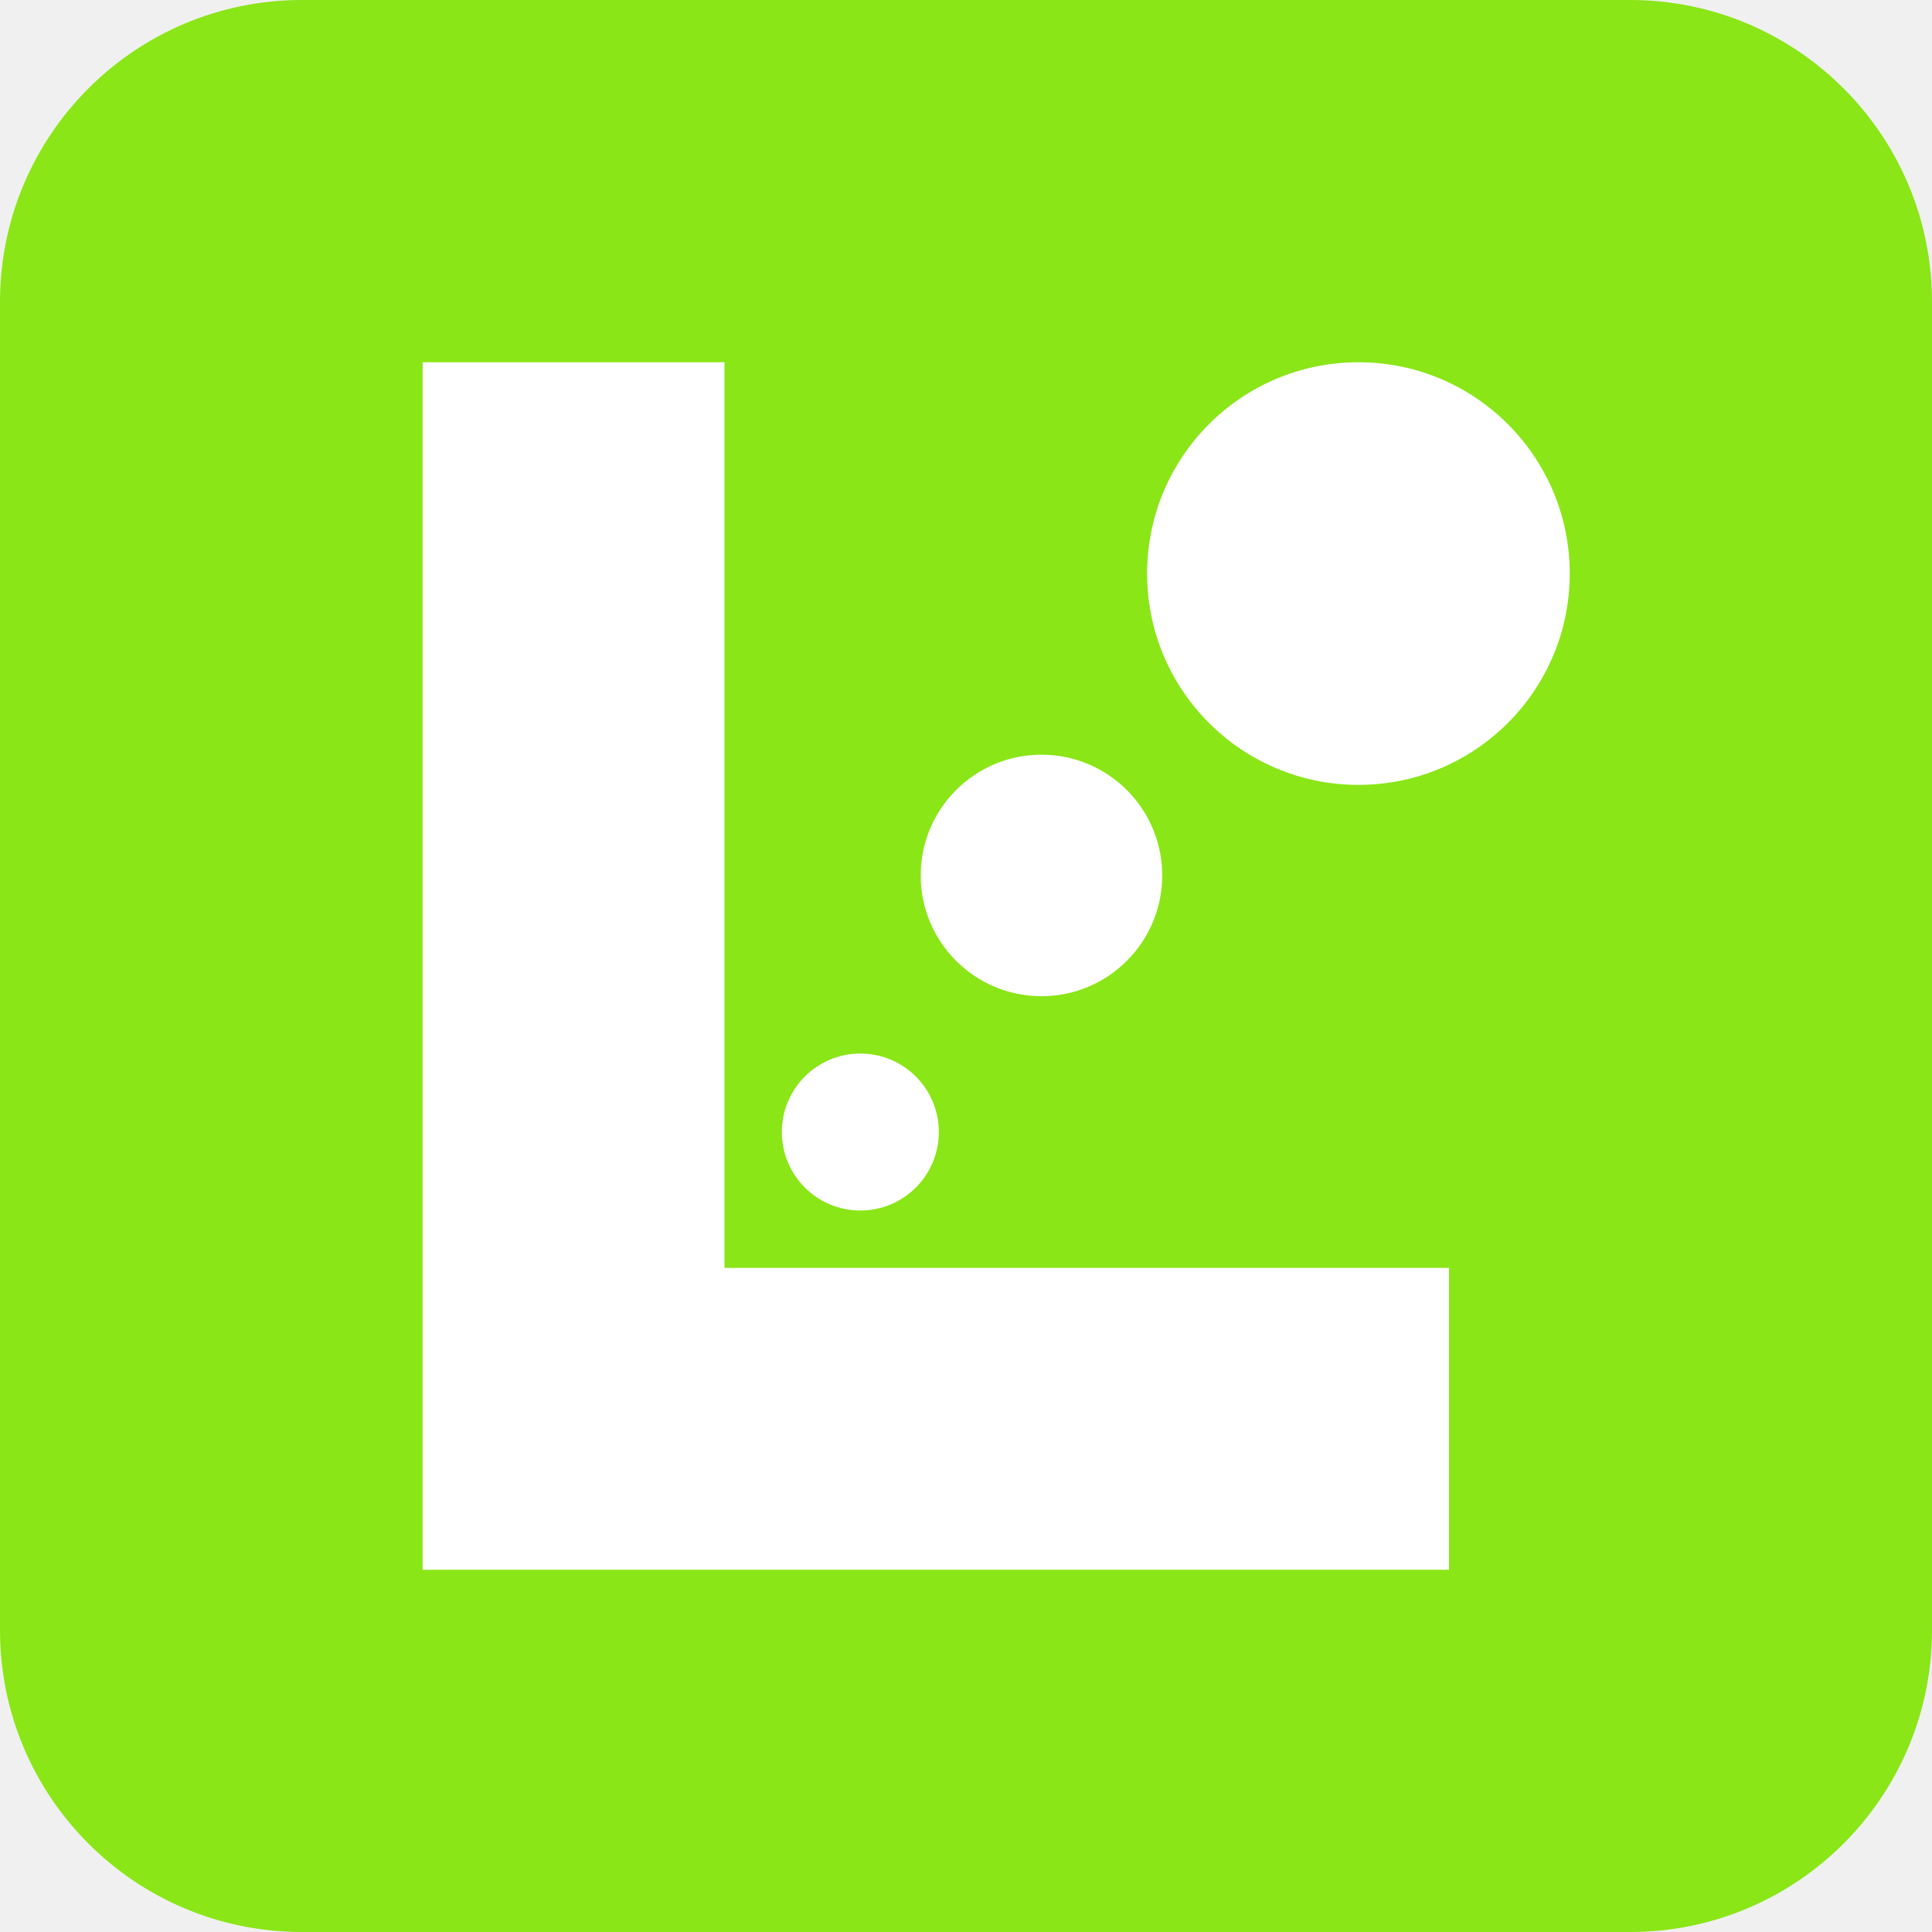
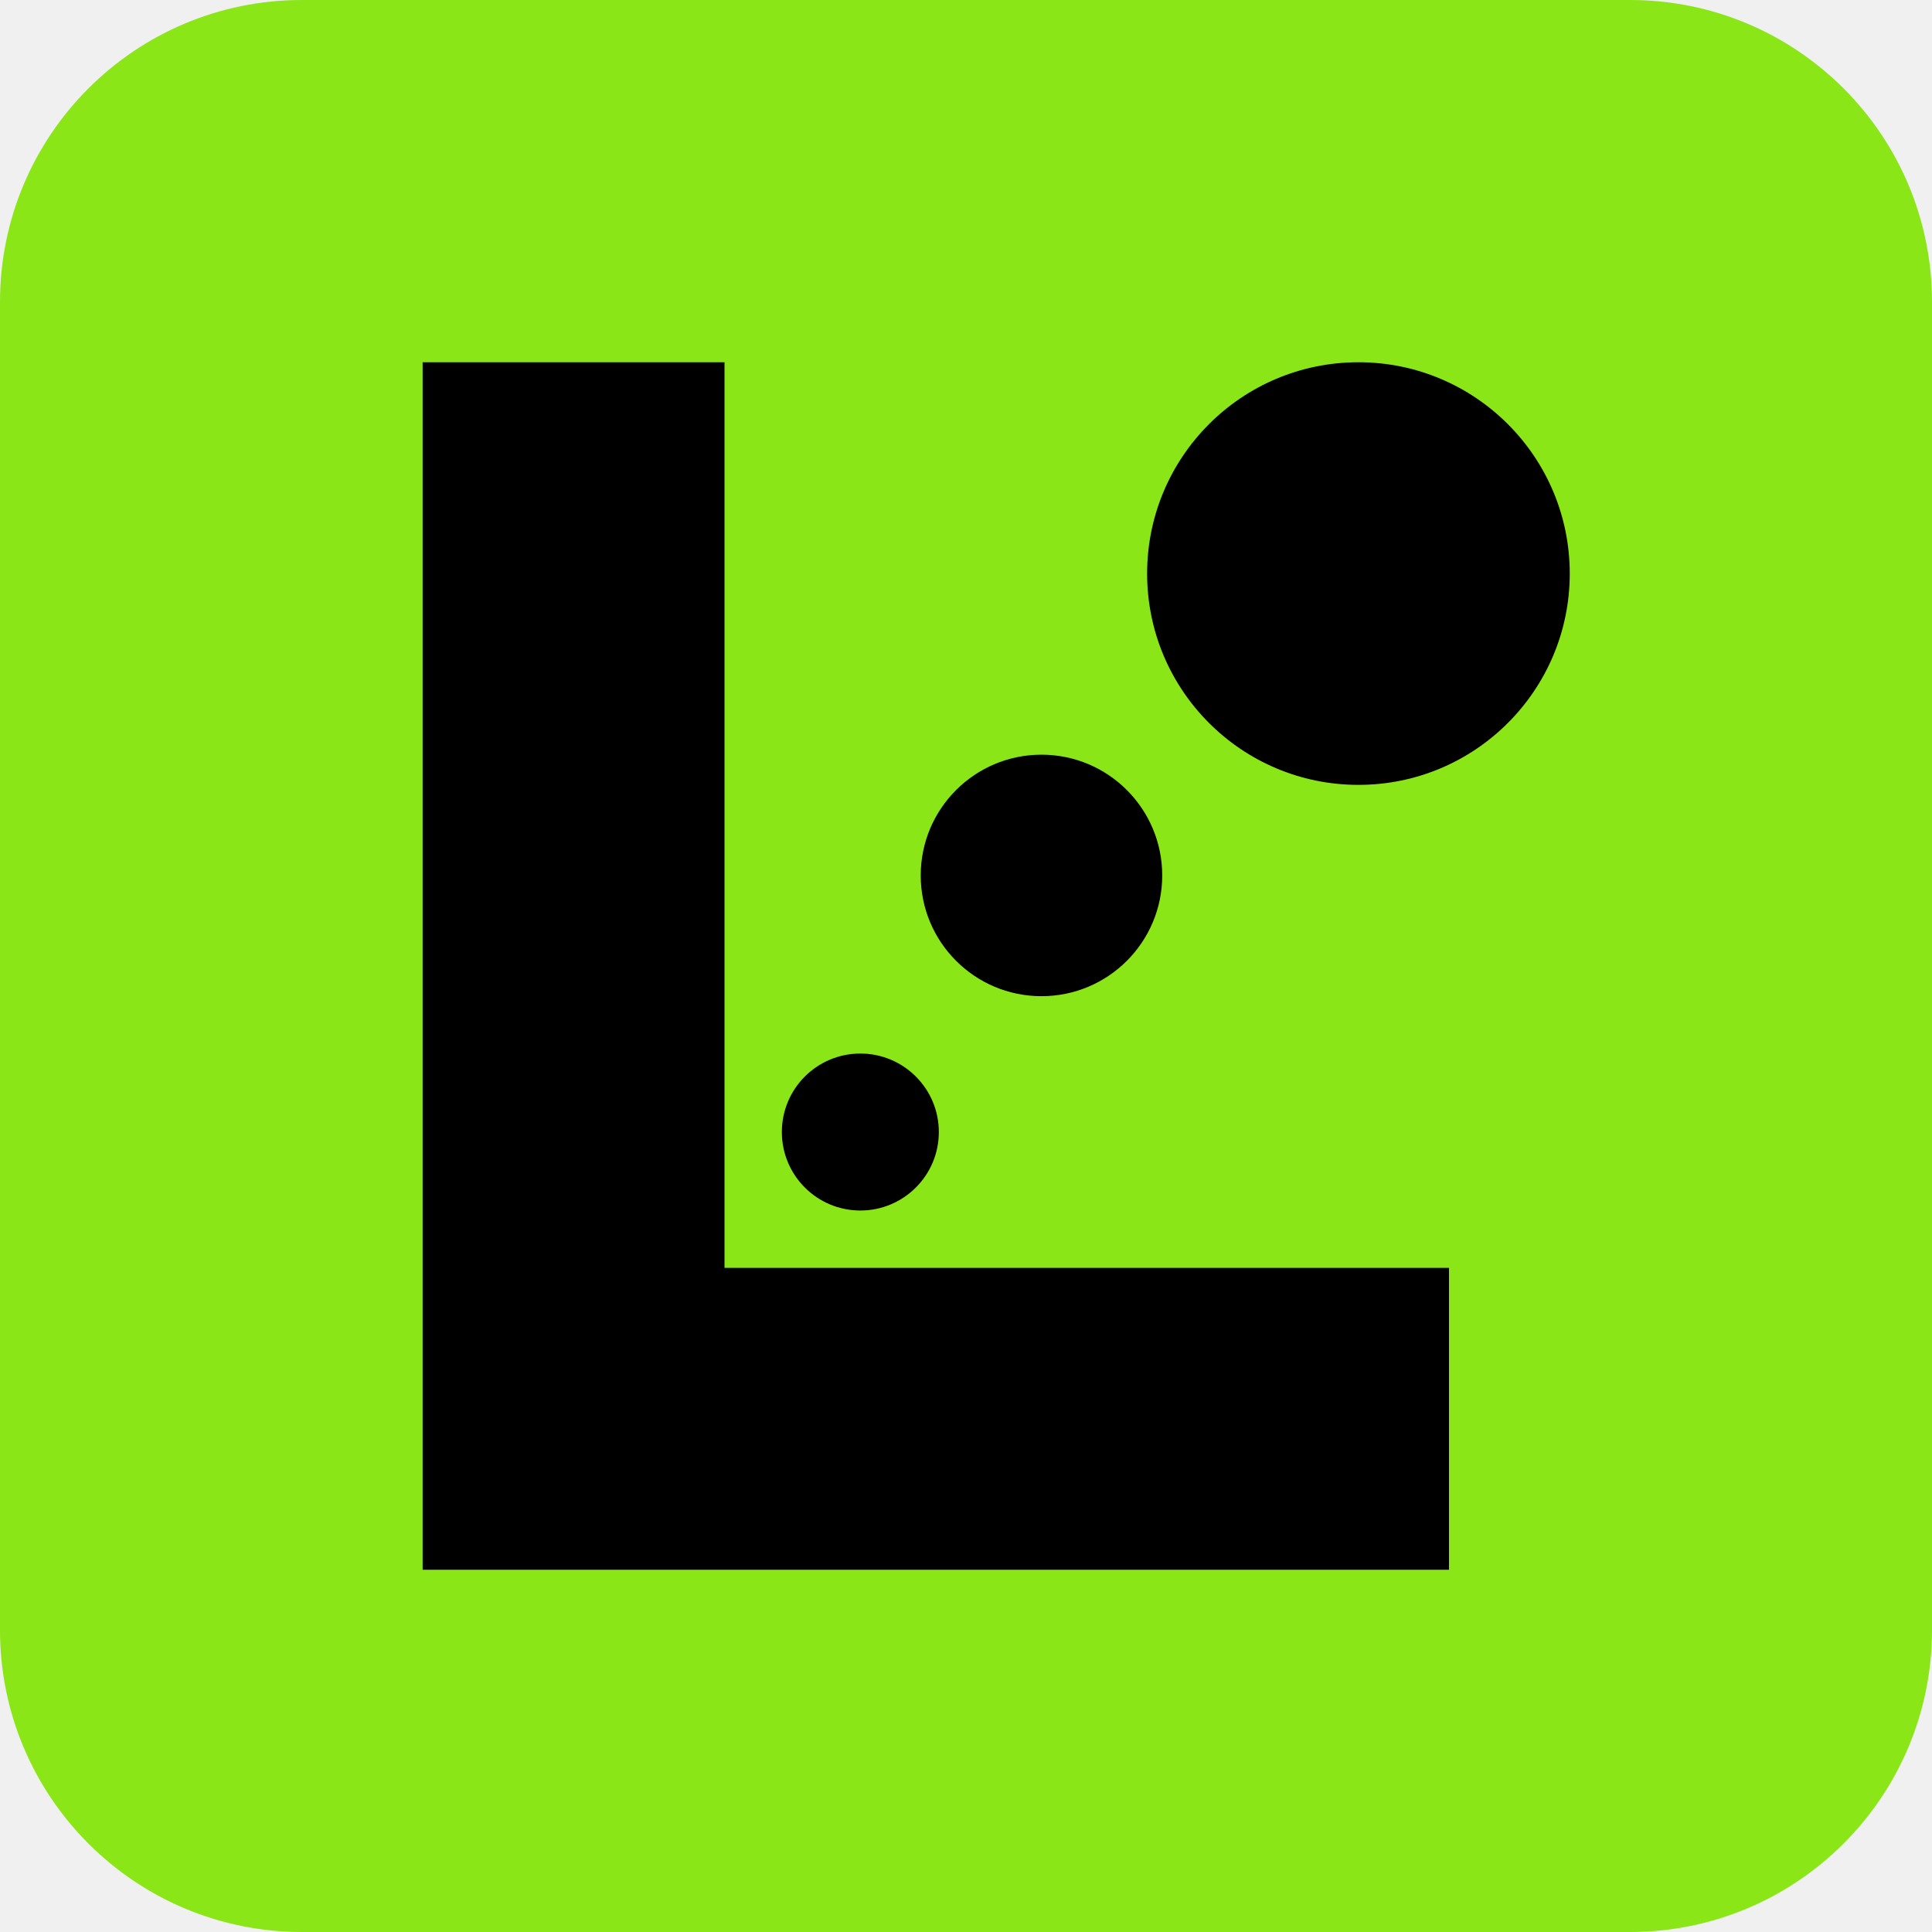
<svg xmlns="http://www.w3.org/2000/svg" viewBox="0 0 64 64">
  <rect width="64" height="64" rx="10" fill="#8AE617" />
-   <path fill="#FFFFFF" d="M14 12H24V42H48V52H14Z" />
-   <circle cx="45" cy="19" r="7" fill="#FFFFFF" />
-   <circle cx="34.5" cy="29" r="4" fill="#FFFFFF" />
-   <circle cx="28.5" cy="37.5" r="2.6" fill="#FFFFFF" />
+   <path fill="#000000" d="M14 12H24V42H48V52H14Z" />
+   <circle cx="45" cy="19" r="7" fill="#000000" />
+   <circle cx="34.5" cy="29" r="4" fill="#000000" />
+   <circle cx="28.5" cy="37.5" r="2.6" fill="#000000" />
</svg>
